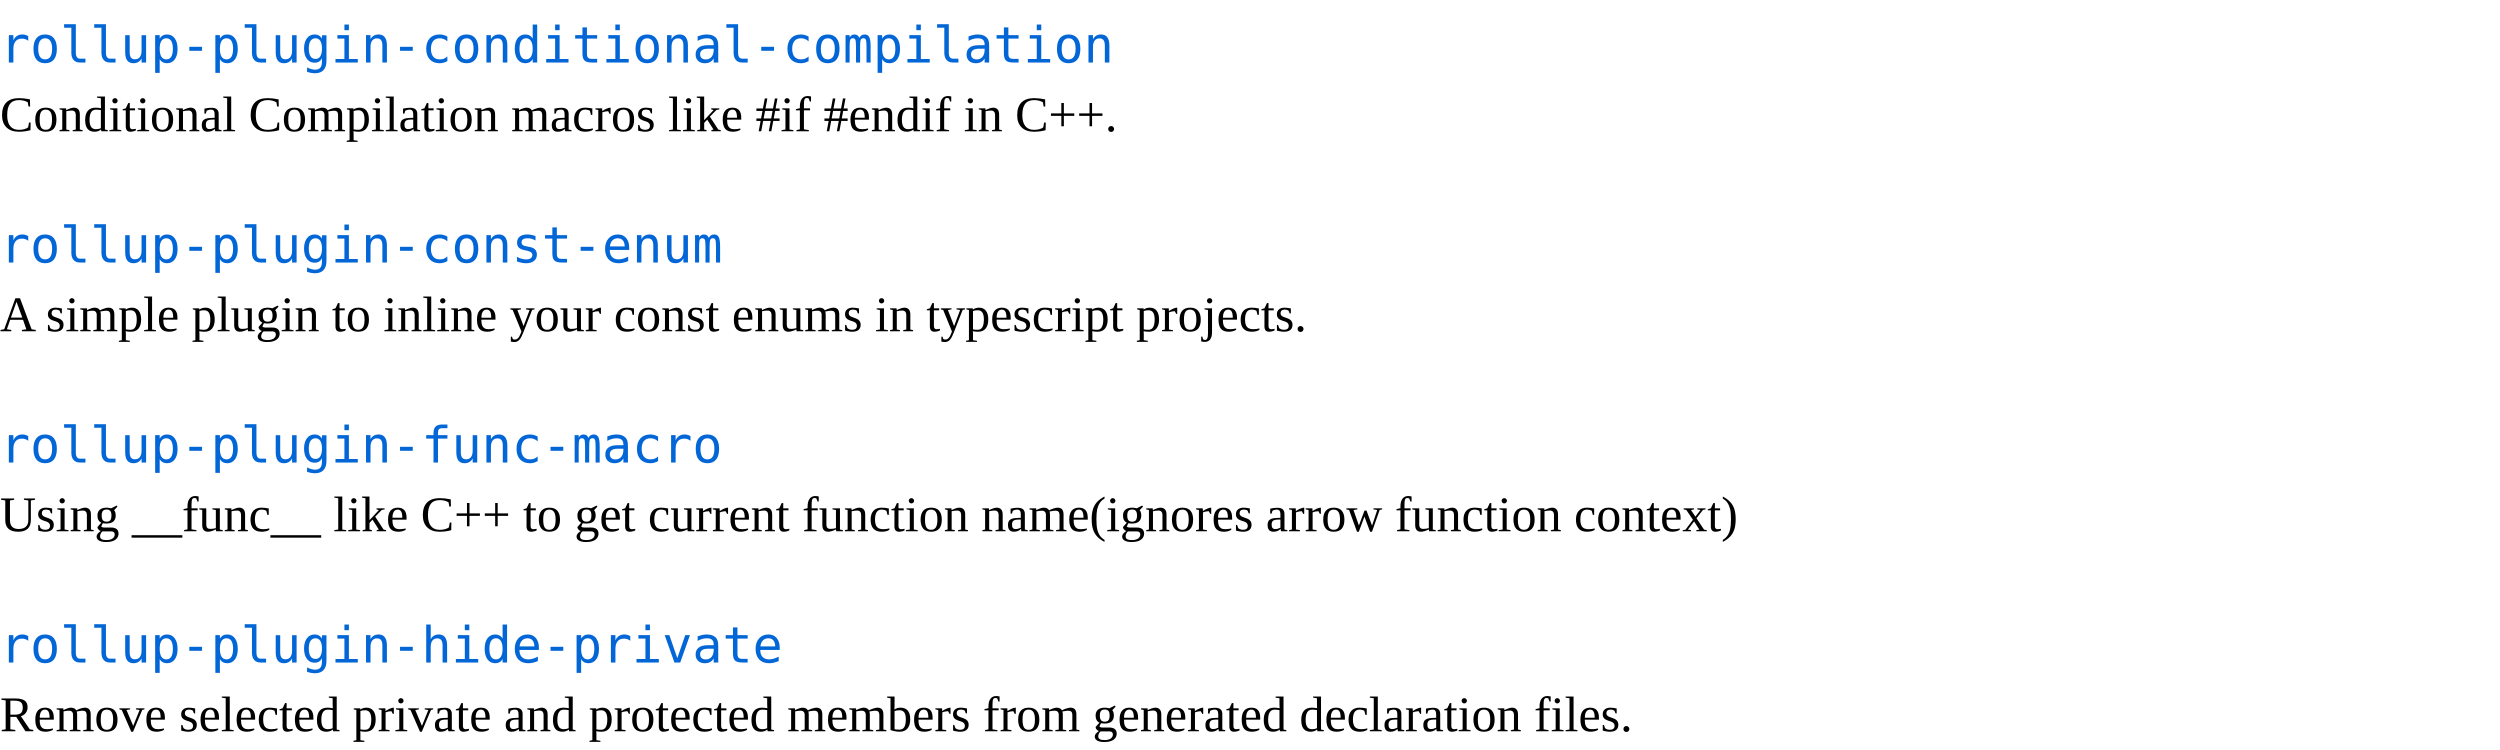
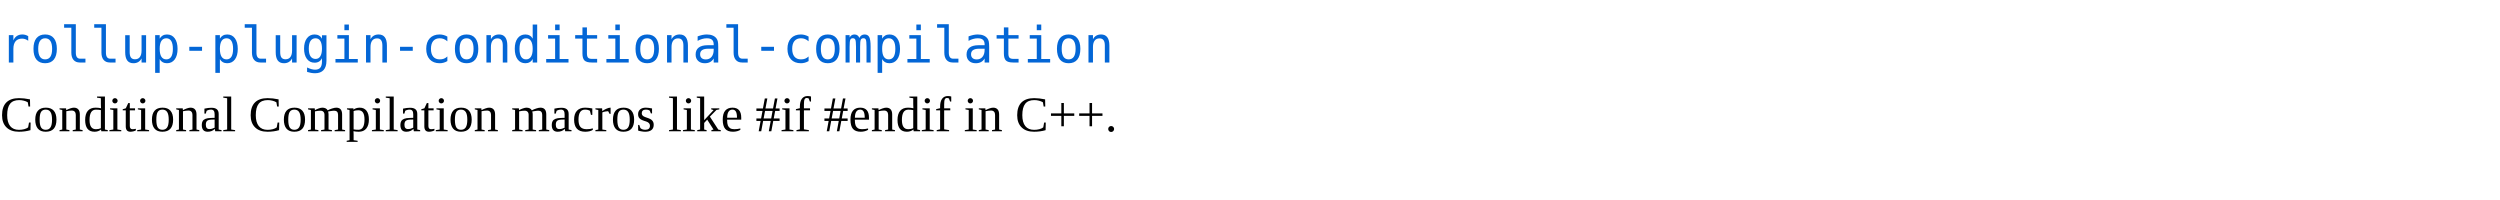
- <svg xmlns="http://www.w3.org/2000/svg" width="800" height="240">
+ <svg xmlns="http://www.w3.org/2000/svg" width="800" height="64">
  <style>.plugin-name {
  font-size: 16px;
  font-family: Consolas, monospace;
  fill: #0366d6;
}
.description {
  font-size: 16px;
}
</style>
  <g>
    <text x="0" y="20" class="plugin-name">rollup-plugin-conditional-compilation</text>
    <text x="0" y="42" class="description">Conditional Compilation macros like #if #endif in C++.</text>
  </g>
  <g>
    <text x="0" y="84" class="plugin-name">rollup-plugin-const-enum</text>
    <text x="0" y="106" class="description">A simple plugin to inline your const enums in typescript projects.</text>
  </g>
  <g>
    <text x="0" y="148" class="plugin-name">rollup-plugin-func-macro</text>
    <text x="0" y="170" class="description">Using __func__ like C++ to get current function name(ignores arrow function context)</text>
  </g>
  <g>
    <text x="0" y="212" class="plugin-name">rollup-plugin-hide-private</text>
    <text x="0" y="234" class="description">Remove selected private and protected members from generated declaration files.</text>
  </g>
</svg>
